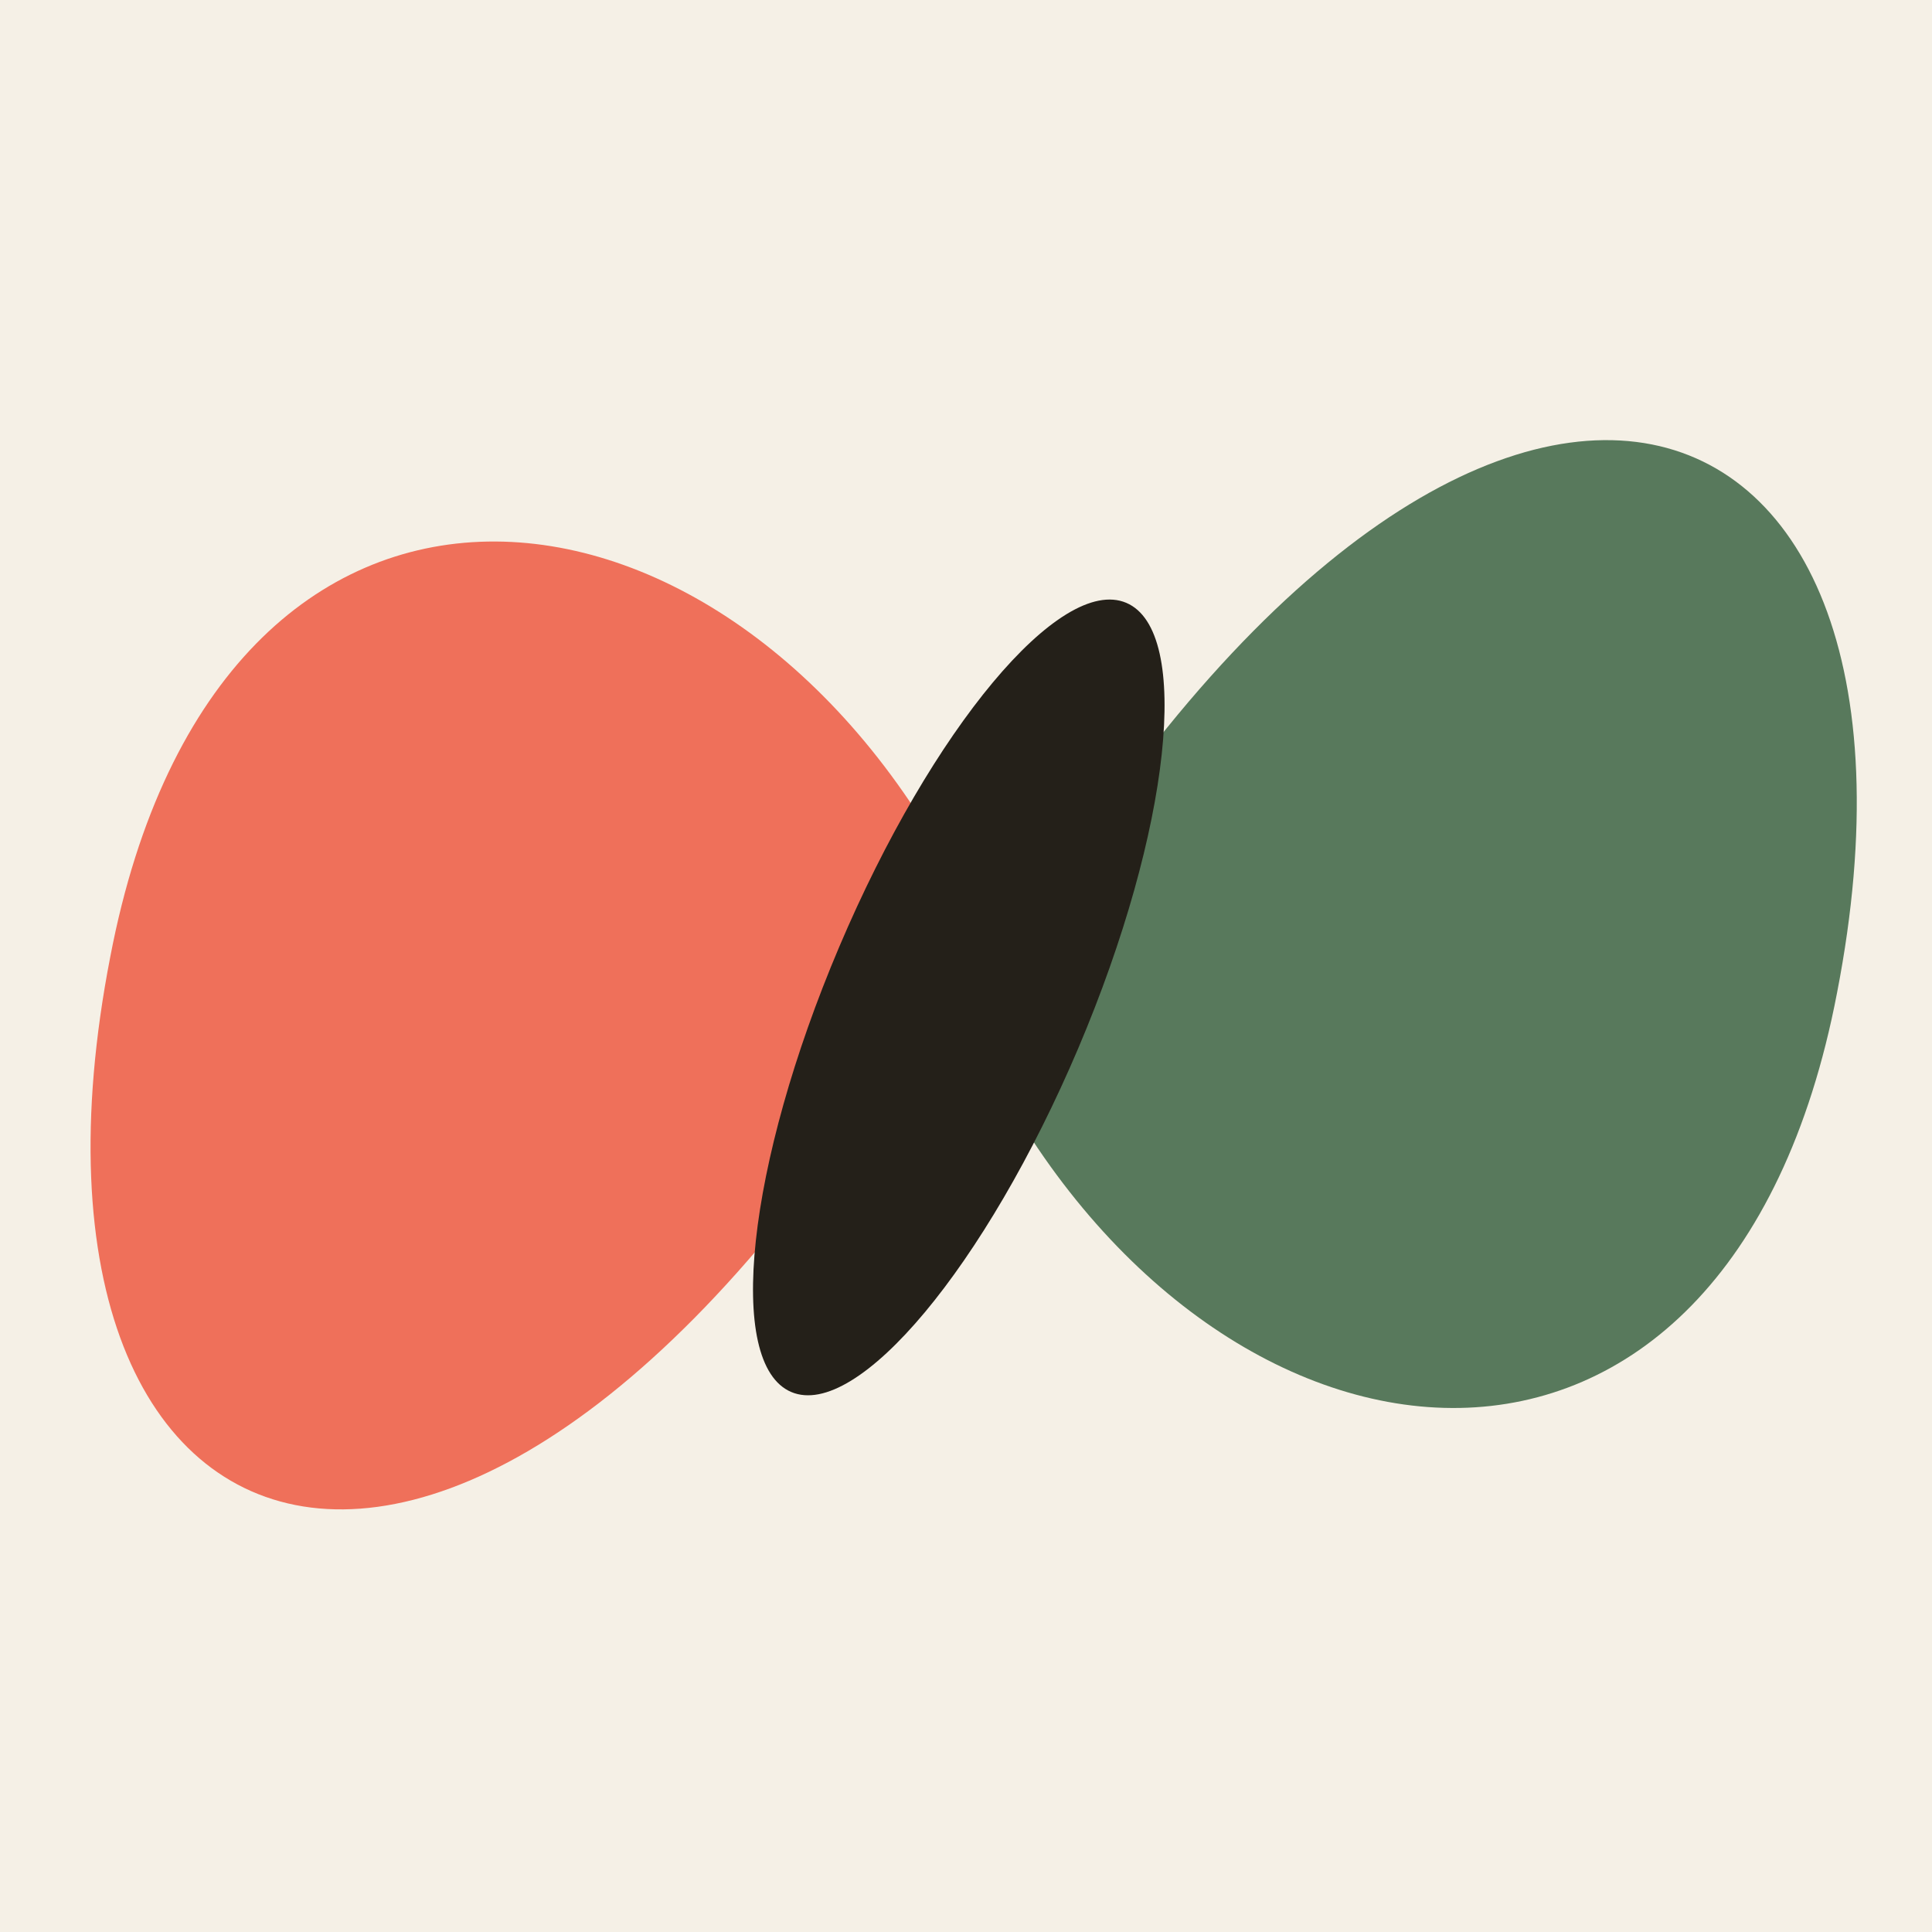
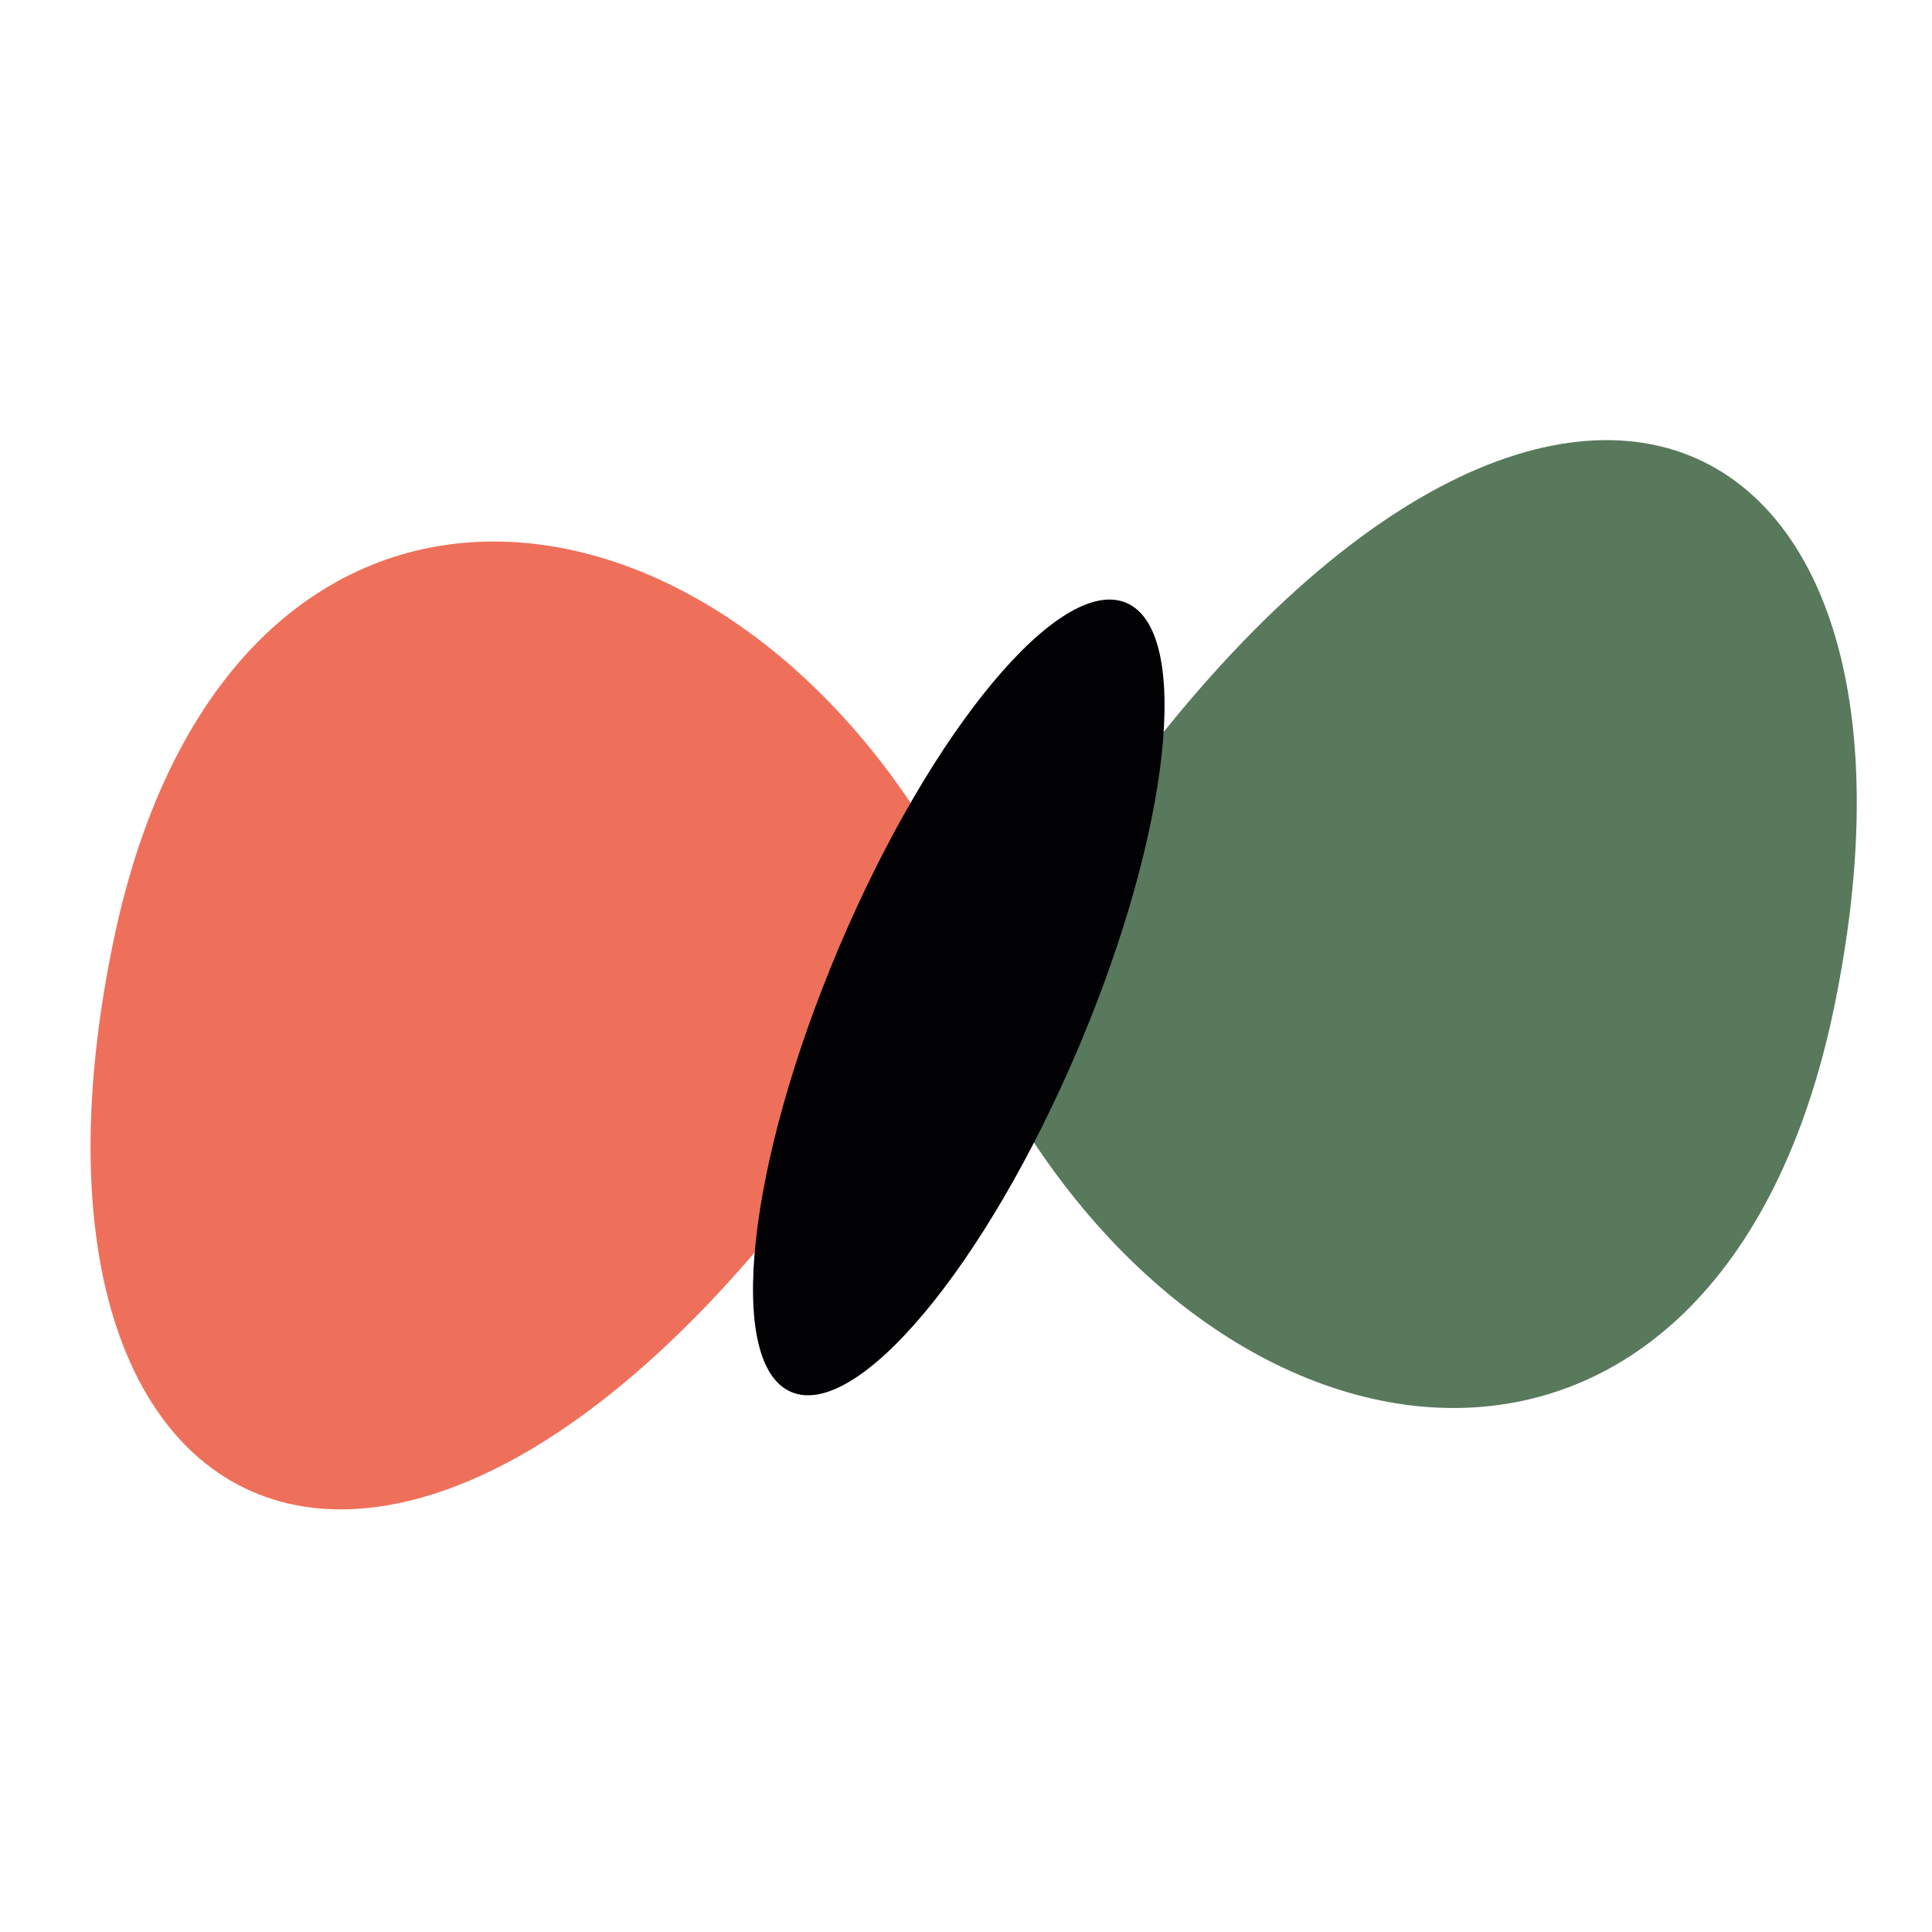
<svg xmlns="http://www.w3.org/2000/svg" width="32" height="32" viewBox="0 0 32 32" fill="none">
-   <rect width="32" height="32" fill="#F5F0E6" />
+   <rect width="32" height="32" fill="#FFFFFF" />
  <path d="M15.827 15.945C8.127 29.345 -0.273 26.645 1.827 15.845C3.627 6.445 12.027 7.345 15.827 14.545V15.945Z" fill="url(#light-left)" />
  <path d="M16.427 16.345C24.127 2.945 32.527 5.645 30.427 16.445C28.627 25.845 20.227 24.945 16.427 17.745V16.345Z" fill="#58795C" />
-   <path d="M18.655 9.985C19.748 10.449 19.392 13.751 17.86 17.361C16.327 20.97 14.199 23.52 13.106 23.056C12.013 22.592 12.369 19.29 13.901 15.681C15.434 12.071 17.562 9.521 18.655 9.985Z" fill="#242019" />
+   <path d="M18.655 9.985C19.748 10.449 19.392 13.751 17.86 17.361C16.327 20.97 14.199 23.52 13.106 23.056C12.013 22.592 12.369 19.29 13.901 15.681C15.434 12.071 17.562 9.521 18.655 9.985Z" fill="#020204" />
  <defs>
    <linearGradient id="light-left" x1="1.127" y1="28.145" x2="21.127" y2="7.145" gradientUnits="userSpaceOnUse">
      <stop stop-color="#EF705A" />
      <stop offset="0.72" stop-color="#EF705A" />
-       <stop offset="1" stop-color="#F5F0E6" />
+       <stop offset="1" stop-color="#FFFFFF" />
    </linearGradient>
  </defs>
</svg>
